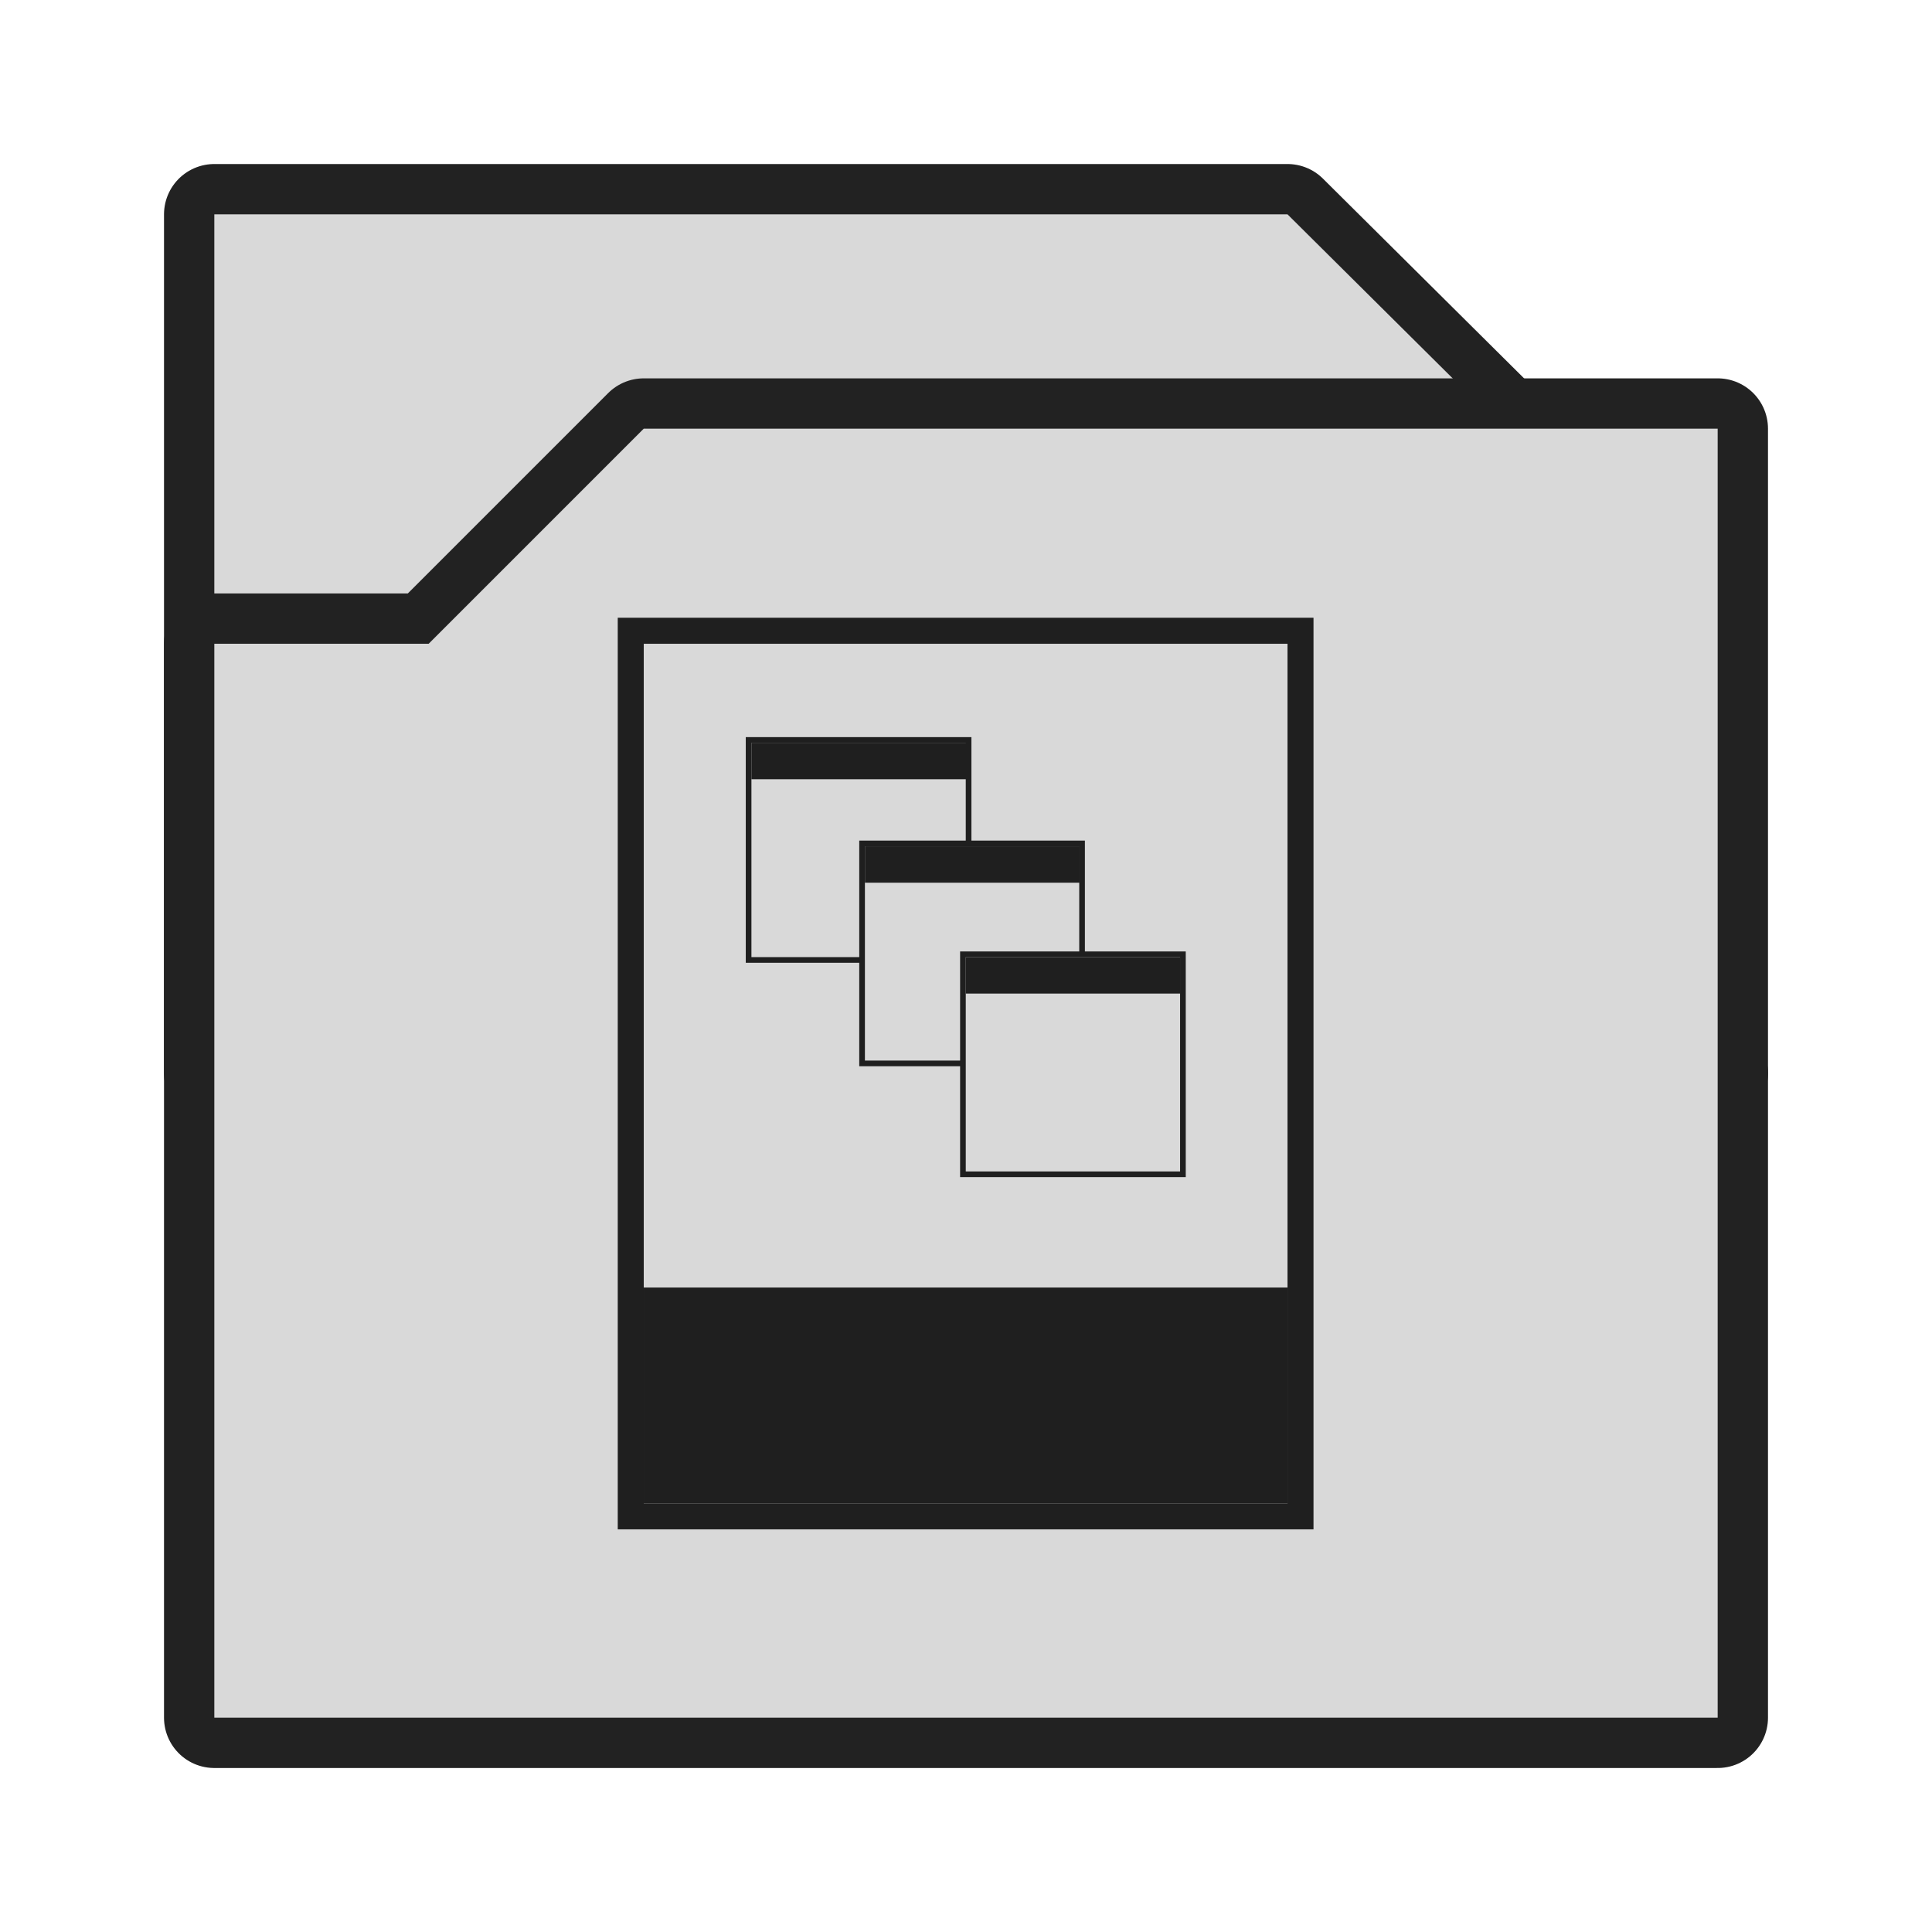
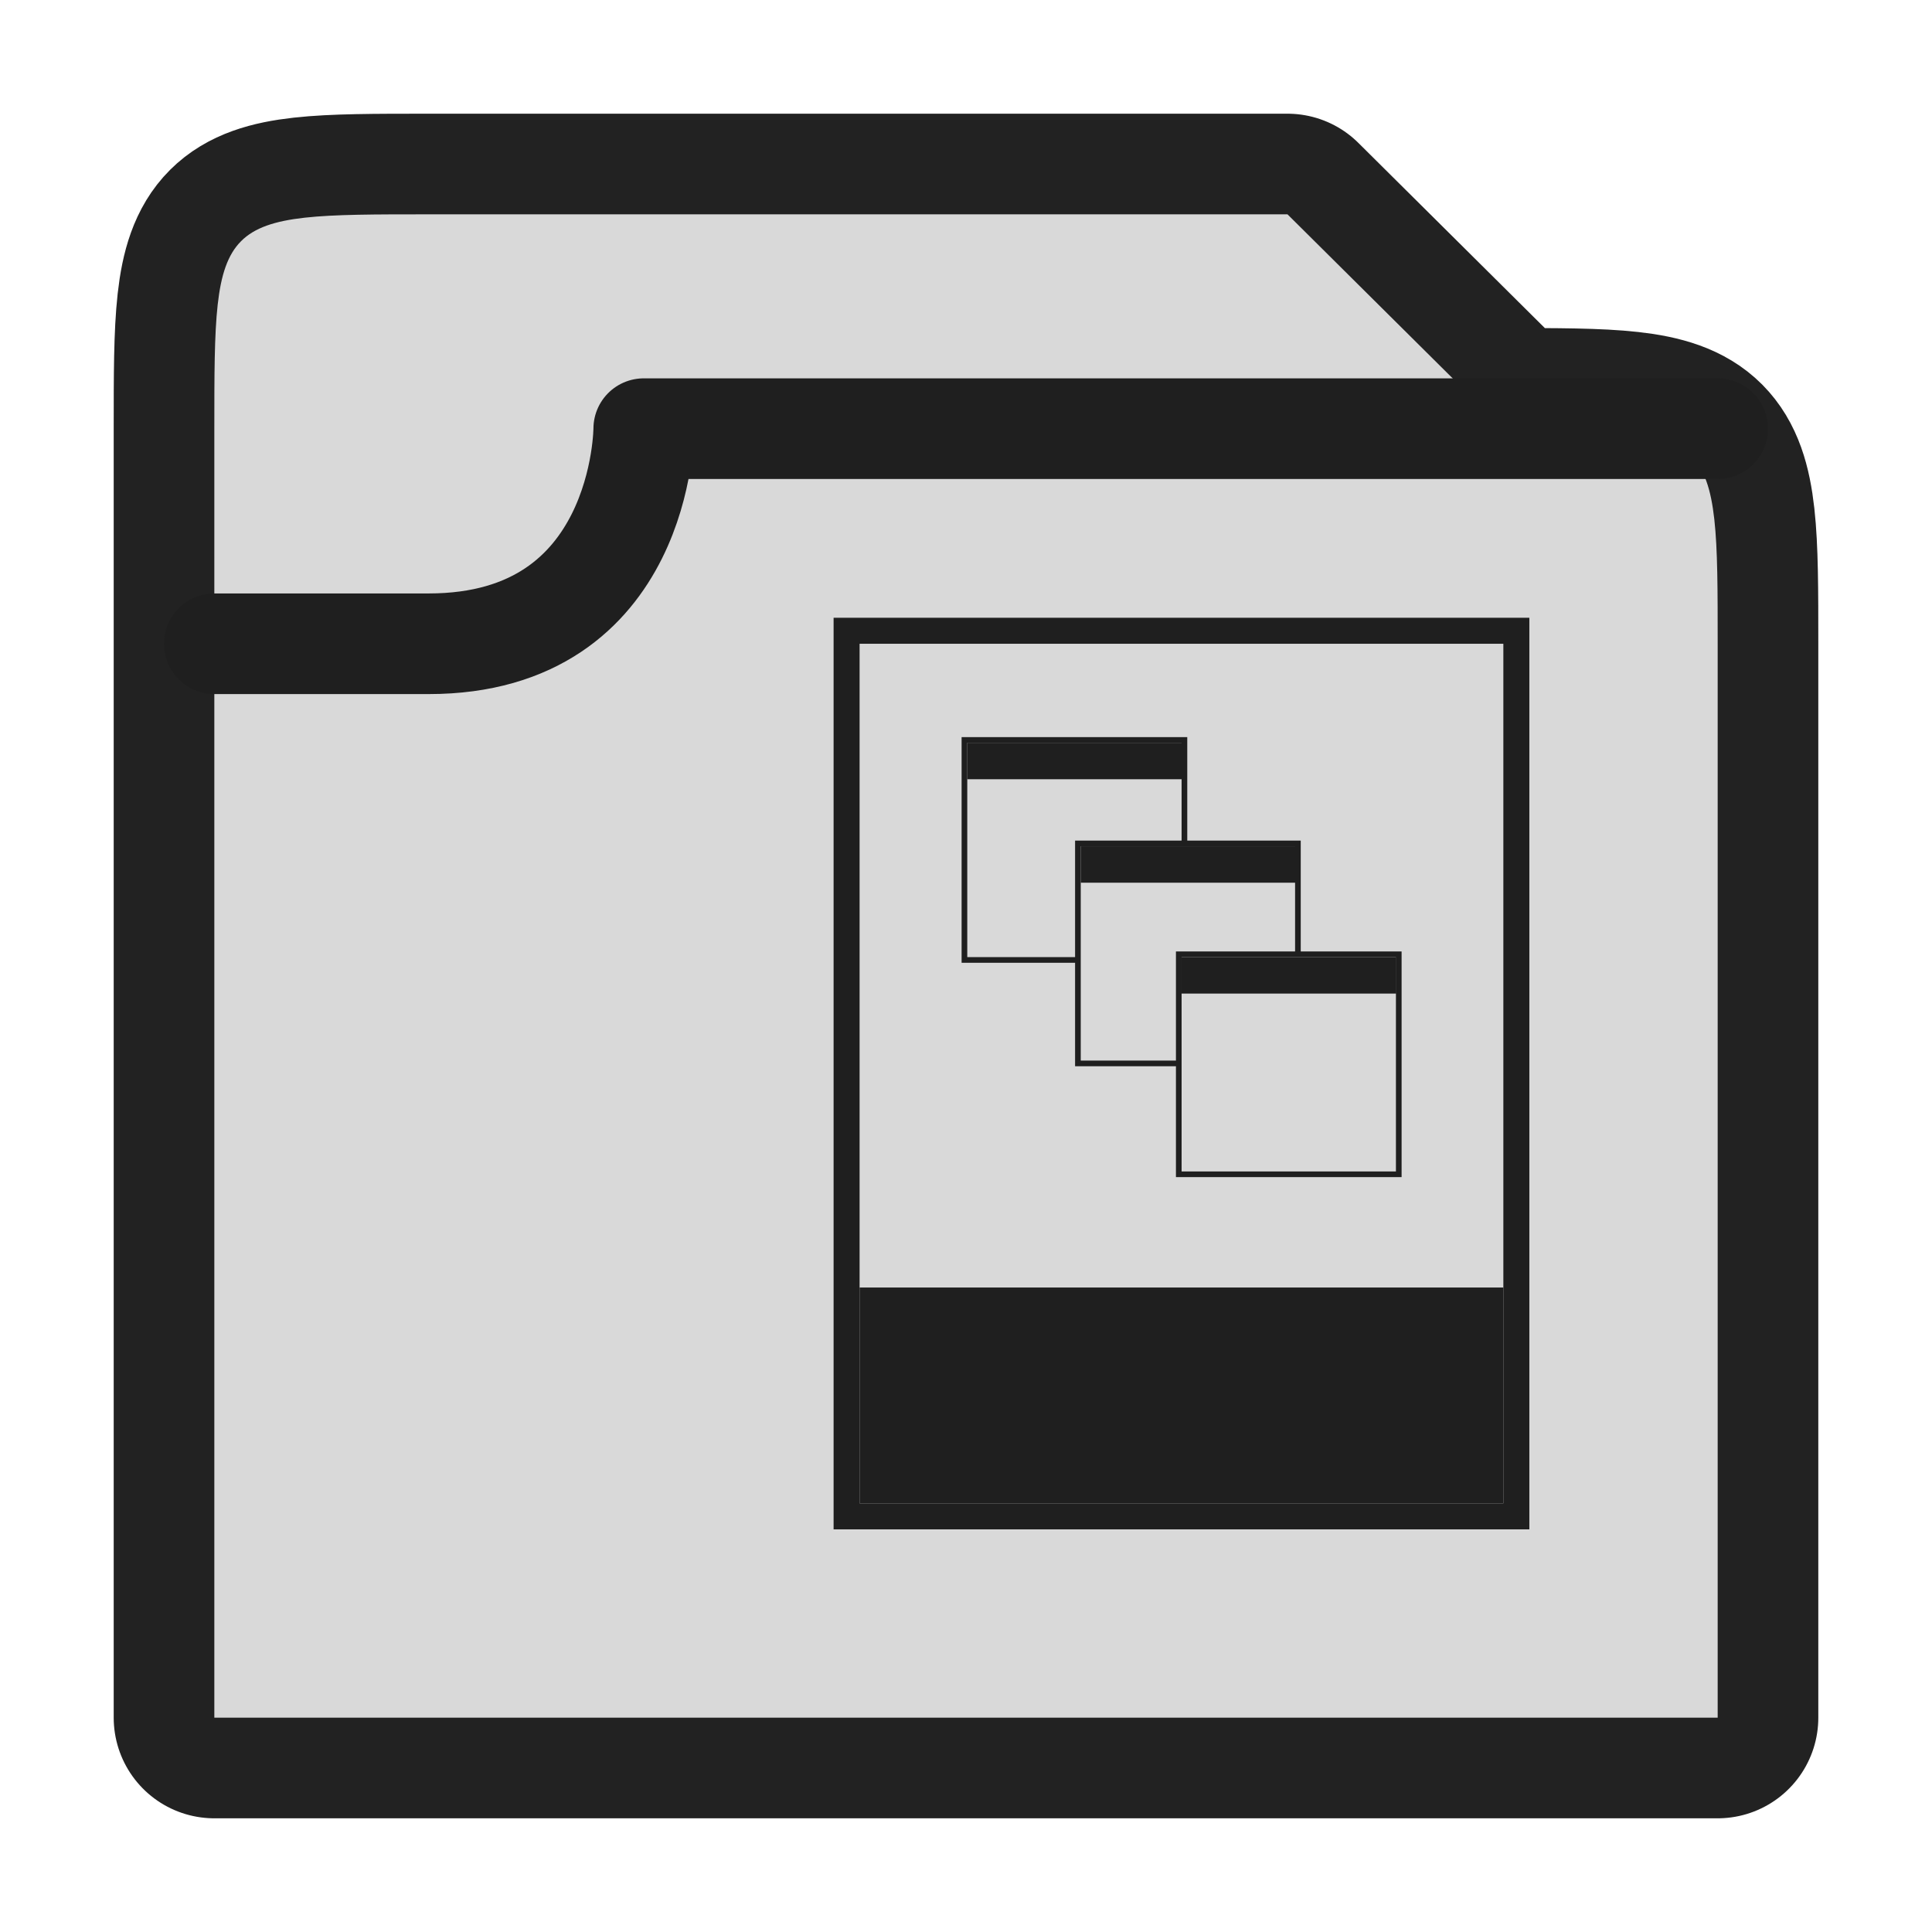
<svg xmlns="http://www.w3.org/2000/svg" width="256" height="256" viewBox="0 0 67.733 67.733" version="1.1" id="svg4532">
  <defs id="defs4526">
    </defs>
  <g id="layer1" transform="translate(0,-229.2666)">
-     <path id="path1456" d="m 7.514,236.781 15.055,0 h 22.569 l 7.567,7.514 7.514,22.595 H 7.514 Z" style="fill:#d9d9d9;fill-opacity:1;stroke:#222222;stroke-width:3.528;stroke-linecap:round;stroke-linejoin:round;stroke-miterlimit:4;stroke-dasharray:none;stroke-opacity:1;paint-order:stroke markers fill" />
-     <path id="path1458" d="M 60.219,244.295 H 22.569 l -7.541,7.541 H 7.514 v 37.65 H 60.219 Z" style="fill:#d9d9d9;stroke:#222222;stroke-width:3.528;stroke-linecap:round;stroke-linejoin:round;stroke-opacity:1;stroke-miterlimit:4;stroke-dasharray:none;paint-order:stroke fill markers;fill-opacity:1" />
-     <rect style="fill:#d9d9d9;stroke:#1f1f1f;stroke-width:1.823;paint-order:stroke fill markers" id="rect849" width="22.569" height="30.136" x="22.569" y="251.836" />
-     <rect style="fill:#1f1f1f;stroke:none;stroke-width:1.823;paint-order:stroke fill markers;fill-opacity:1" id="rect851" width="22.569" height="7.567" x="22.569" y="274.405" />
-     <g id="g920" transform="translate(-3.623039,0.8435774)">
-       <rect y="254.464" x="29.967" height="7.514" width="7.514" id="rect853" style="fill:#d9d9d9;fill-opacity:1;stroke:#1f1f1f;stroke-width:0.397;stroke-miterlimit:4;stroke-dasharray:none;stroke-opacity:1;paint-order:stroke fill markers" />
-       <rect y="254.464" x="29.967" height="1.278" width="7.526" id="rect911" style="fill:#1f1f1f;fill-opacity:1;stroke:none;stroke-width:0.397;stroke-miterlimit:4;stroke-dasharray:none;stroke-opacity:1;paint-order:stroke fill markers" />
+     <g id="g890">
+       <path id="path1456-9" style="fill:#d9d9d9;fill-opacity:1;stroke:#222222;stroke-width:26.667;stroke-linecap:round;stroke-linejoin:round;stroke-miterlimit:4;stroke-dasharray:none;stroke-opacity:1;paint-order:stroke markers fill" d="m 28.4,56.8 3.91e-4,28.501 L 28.4,227.6 c 28.4,0 28.4,0 28.4,0 H 199.2 c 28.4,0 -28.6,0 28.4,0 V 85.3 c 0,-28.5 0,-28.5 -28.401,-28.499 L 170.6,28.4 56.8,28.4 C 28.4,28.4 28.4,28.4 28.4,56.8 Z" transform="matrix(0.2645833,0,0,0.2645833,0,229.2666)" />
+       <path style="fill:none;stroke:#1f1f1f;stroke-width:3.528;stroke-linecap:round;stroke-linejoin:round;stroke-miterlimit:0.2;stroke-dasharray:none;stroke-opacity:1" d="m 7.514,251.836 h 7.514 c 7.541,0 7.541,-7.541 7.541,-7.541 h 37.65" id="path849" />
    </g>
-     <g transform="translate(0.3553644,4.470926)" id="g920-8">
-       <rect style="fill:#d9d9d9;fill-opacity:1;stroke:#1f1f1f;stroke-width:0.397;stroke-miterlimit:4;stroke-dasharray:none;stroke-opacity:1;paint-order:stroke fill markers" id="rect853-8" width="7.514" height="7.514" x="29.967" y="254.464" />
-       <rect style="fill:#1f1f1f;fill-opacity:1;stroke:none;stroke-width:0.397;stroke-miterlimit:4;stroke-dasharray:none;stroke-opacity:1;paint-order:stroke fill markers" id="rect911-5" width="7.526" height="1.278" x="29.967" y="254.464" />
-     </g>
-     <g transform="translate(3.891129,8.357738)" id="g920-0">
-       <rect style="fill:#d9d9d9;fill-opacity:1;stroke:#1f1f1f;stroke-width:0.397;stroke-miterlimit:4;stroke-dasharray:none;stroke-opacity:1;paint-order:stroke fill markers" id="rect853-9" width="7.514" height="7.514" x="29.967" y="254.464" />
-       <rect style="fill:#1f1f1f;fill-opacity:1;stroke:none;stroke-width:0.397;stroke-miterlimit:4;stroke-dasharray:none;stroke-opacity:1;paint-order:stroke fill markers" id="rect911-6" width="7.526" height="1.278" x="29.967" y="254.464" />
+     <g id="g4408" transform="translate(7.567086)">
+       <rect style="fill:#d9d9d9;stroke:#1f1f1f;stroke-width:1.823;paint-order:stroke fill markers" id="rect849" width="22.569" height="30.136" x="22.569" y="251.836" />
+       <rect style="fill:#1f1f1f;fill-opacity:1;stroke:none;stroke-width:1.823;paint-order:stroke fill markers" id="rect851" width="22.569" height="7.567" x="22.569" y="274.405" />
+       <g id="g920" transform="translate(-3.623039,0.8435774)">
+         <rect y="254.464" x="29.967" height="7.514" width="7.514" id="rect853" style="fill:#d9d9d9;fill-opacity:1;stroke:#1f1f1f;stroke-width:0.397;stroke-miterlimit:4;stroke-dasharray:none;stroke-opacity:1;paint-order:stroke fill markers" />
+         <rect y="254.464" x="29.967" height="1.278" width="7.526" id="rect911" style="fill:#1f1f1f;fill-opacity:1;stroke:none;stroke-width:0.397;stroke-miterlimit:4;stroke-dasharray:none;stroke-opacity:1;paint-order:stroke fill markers" />
+       </g>
+       <g transform="translate(0.3553644,4.470926)" id="g920-8">
+         <rect style="fill:#d9d9d9;fill-opacity:1;stroke:#1f1f1f;stroke-width:0.397;stroke-miterlimit:4;stroke-dasharray:none;stroke-opacity:1;paint-order:stroke fill markers" id="rect853-8" width="7.514" height="7.514" x="29.967" y="254.464" />
+         <rect style="fill:#1f1f1f;fill-opacity:1;stroke:none;stroke-width:0.397;stroke-miterlimit:4;stroke-dasharray:none;stroke-opacity:1;paint-order:stroke fill markers" id="rect911-5" width="7.526" height="1.278" x="29.967" y="254.464" />
+       </g>
+       <g transform="translate(3.891129,8.357738)" id="g920-0">
+         <rect style="fill:#d9d9d9;fill-opacity:1;stroke:#1f1f1f;stroke-width:0.397;stroke-miterlimit:4;stroke-dasharray:none;stroke-opacity:1;paint-order:stroke fill markers" id="rect853-9" width="7.514" height="7.514" x="29.967" y="254.464" />
+         <rect style="fill:#1f1f1f;fill-opacity:1;stroke:none;stroke-width:0.397;stroke-miterlimit:4;stroke-dasharray:none;stroke-opacity:1;paint-order:stroke fill markers" id="rect911-6" width="7.526" height="1.278" x="29.967" y="254.464" />
+       </g>
    </g>
  </g>
</svg>
